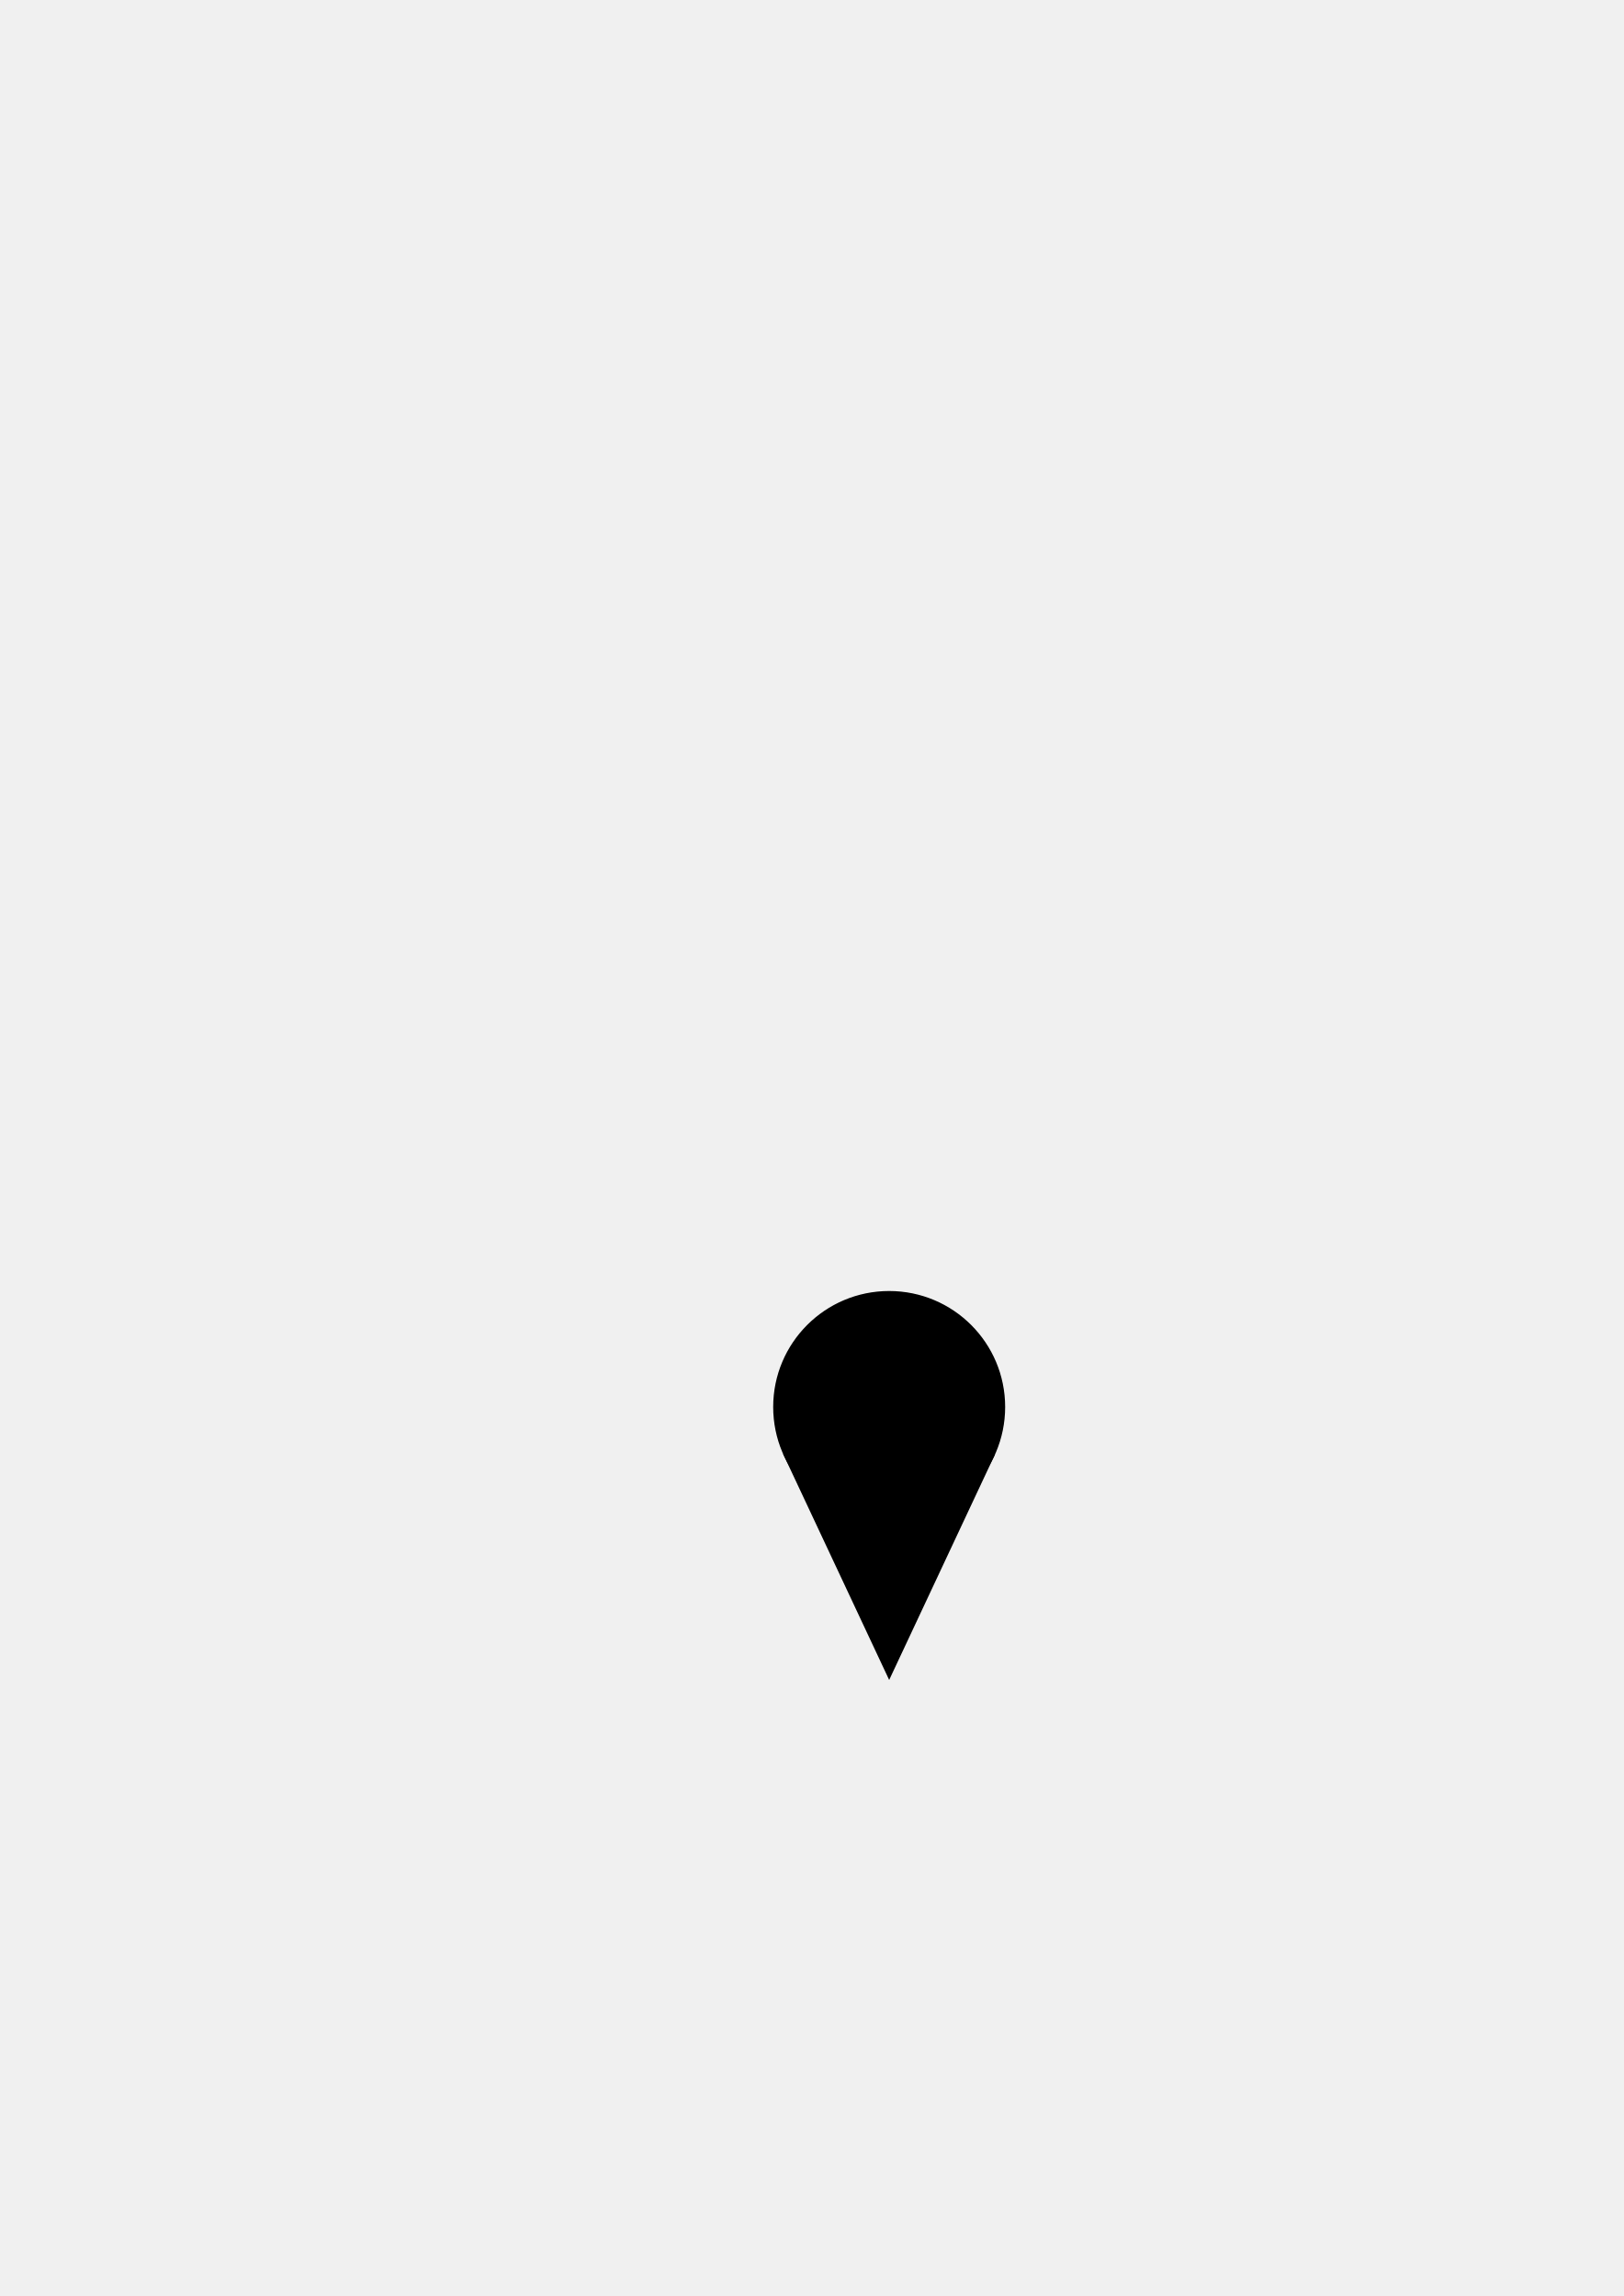
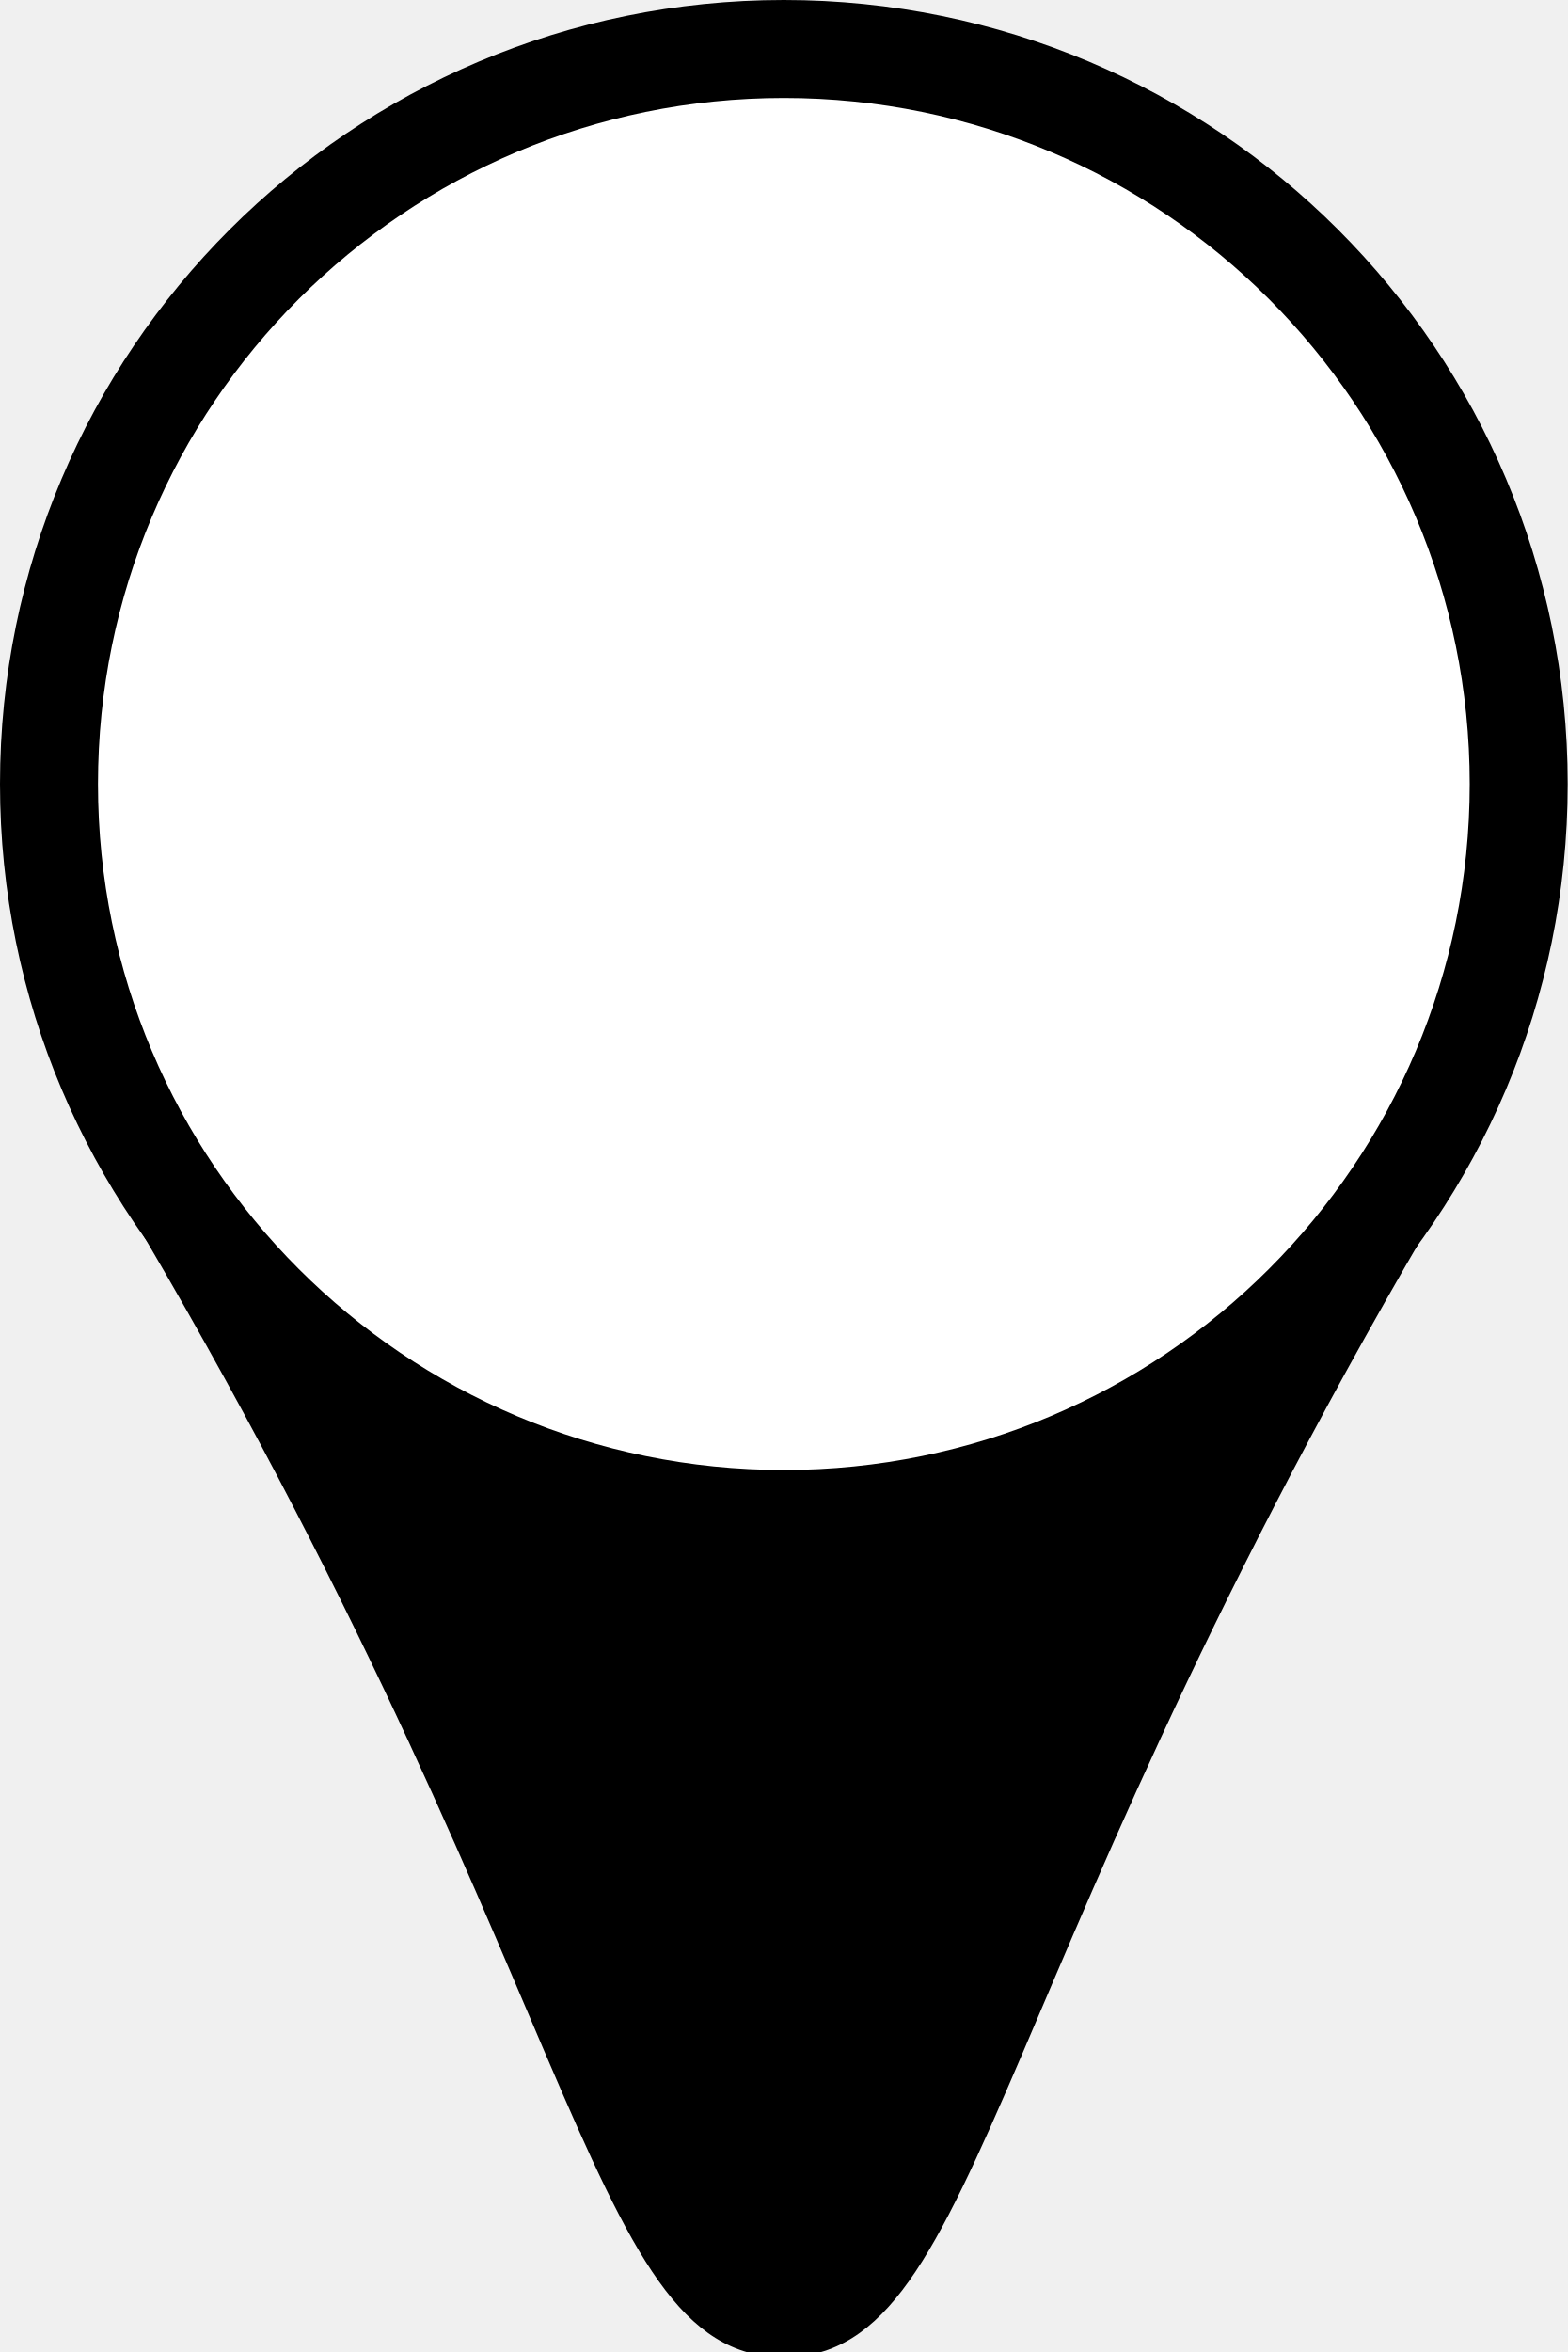
- <svg xmlns="http://www.w3.org/2000/svg" width="210mm" height="297mm" viewBox="0 0 210 297" version="1.1" id="svg8">
+ <svg xmlns="http://www.w3.org/2000/svg" width="40mm" height="60mm" viewBox="0 0 40 60" version="1.1" id="svg8">
  <defs id="defs2" />
-   <g id="layer1">
-     <path style="fill:#000000;fill-opacity:1;stroke:#000000;stroke-width:0.265px;stroke-linecap:butt;stroke-linejoin:miter;stroke-opacity:1" d="m 115,217 -13.514,-28.811 26.996,0.06 z" id="path815" />
-     <circle style="opacity:1;fill:#000000;fill-opacity:0.997;fill-rule:nonzero;stroke:#000000;stroke-width:0.447;stroke-linecap:round;stroke-linejoin:round;stroke-miterlimit:4;stroke-dasharray:none;stroke-dashoffset:0;stroke-opacity:1;paint-order:normal" id="path817" cx="115" cy="182" r="14.777" />
+   <g id="layer1" transform="translate(0,-237)">
+     <path style="fill:#000000;fill-opacity:1;stroke:#000000;stroke-width:0.265;stroke-linecap:butt;stroke-linejoin:round;stroke-miterlimit:4;stroke-dasharray:none;stroke-opacity:1" d="M 20,297 C 15,297 15,287 2.702,266.652 -3.281,256.751 43.377,256.504 37.407,266.413 25,287 25,297 20,297 Z" id="path815" />
+     <circle style="opacity:1;fill:#000000;fill-opacity:0.997;fill-rule:nonzero;stroke:#000000;stroke-width:0.596;stroke-linecap:round;stroke-linejoin:round;stroke-miterlimit:4;stroke-dasharray:none;stroke-dashoffset:0;stroke-opacity:1;paint-order:normal" id="path817" cx="20" cy="257" r="19.702" />
+     <circle style="opacity:1;fill:#ffffff;fill-opacity:1;fill-rule:nonzero;stroke:none;stroke-width:0.572;stroke-linecap:round;stroke-linejoin:round;stroke-miterlimit:4;stroke-dasharray:none;stroke-dashoffset:0;stroke-opacity:1;paint-order:normal" id="path818" cx="20" cy="257" r="17.5" />
  </g>
</svg>
